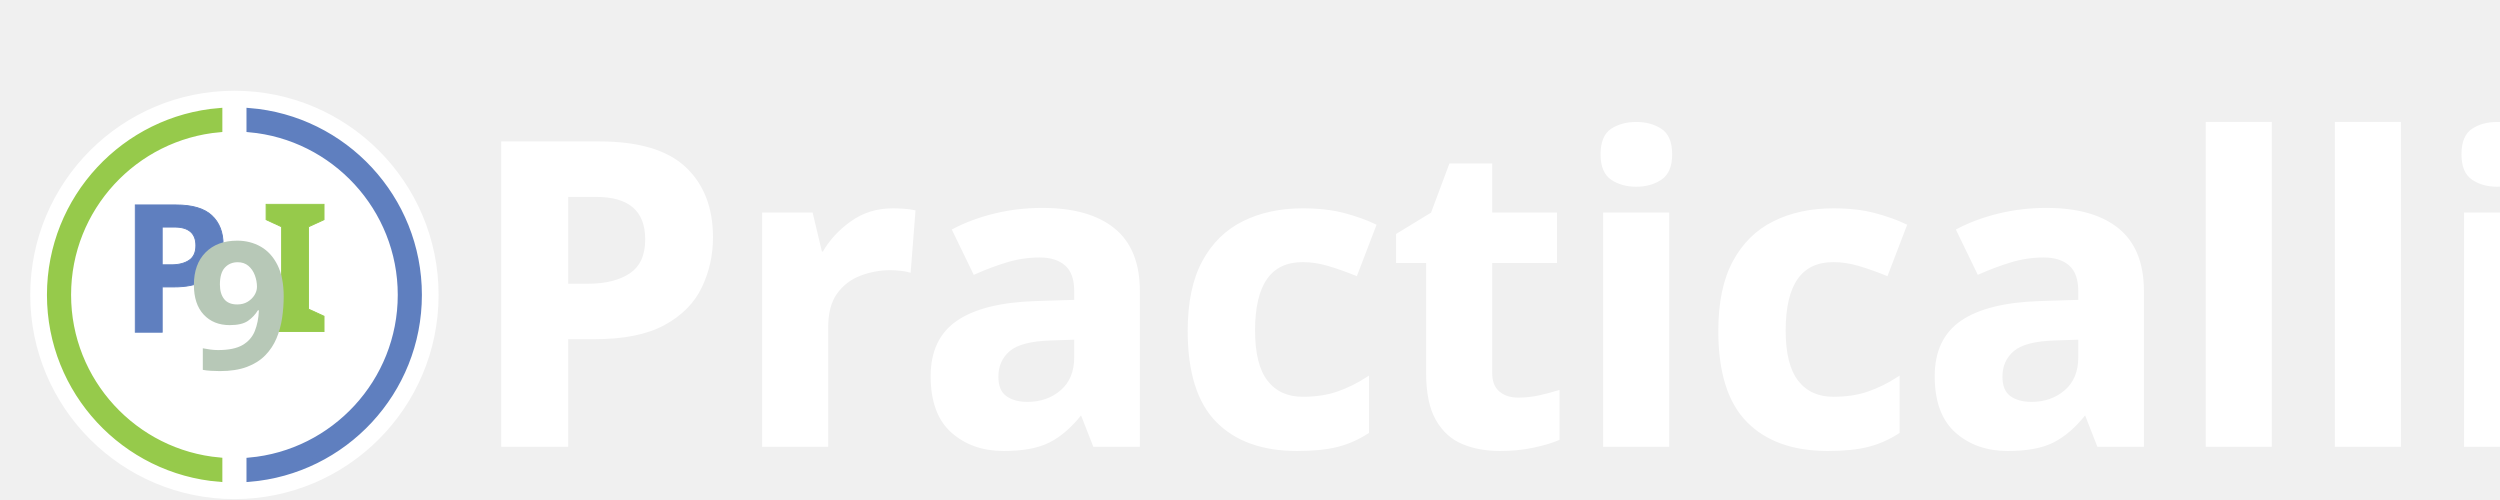
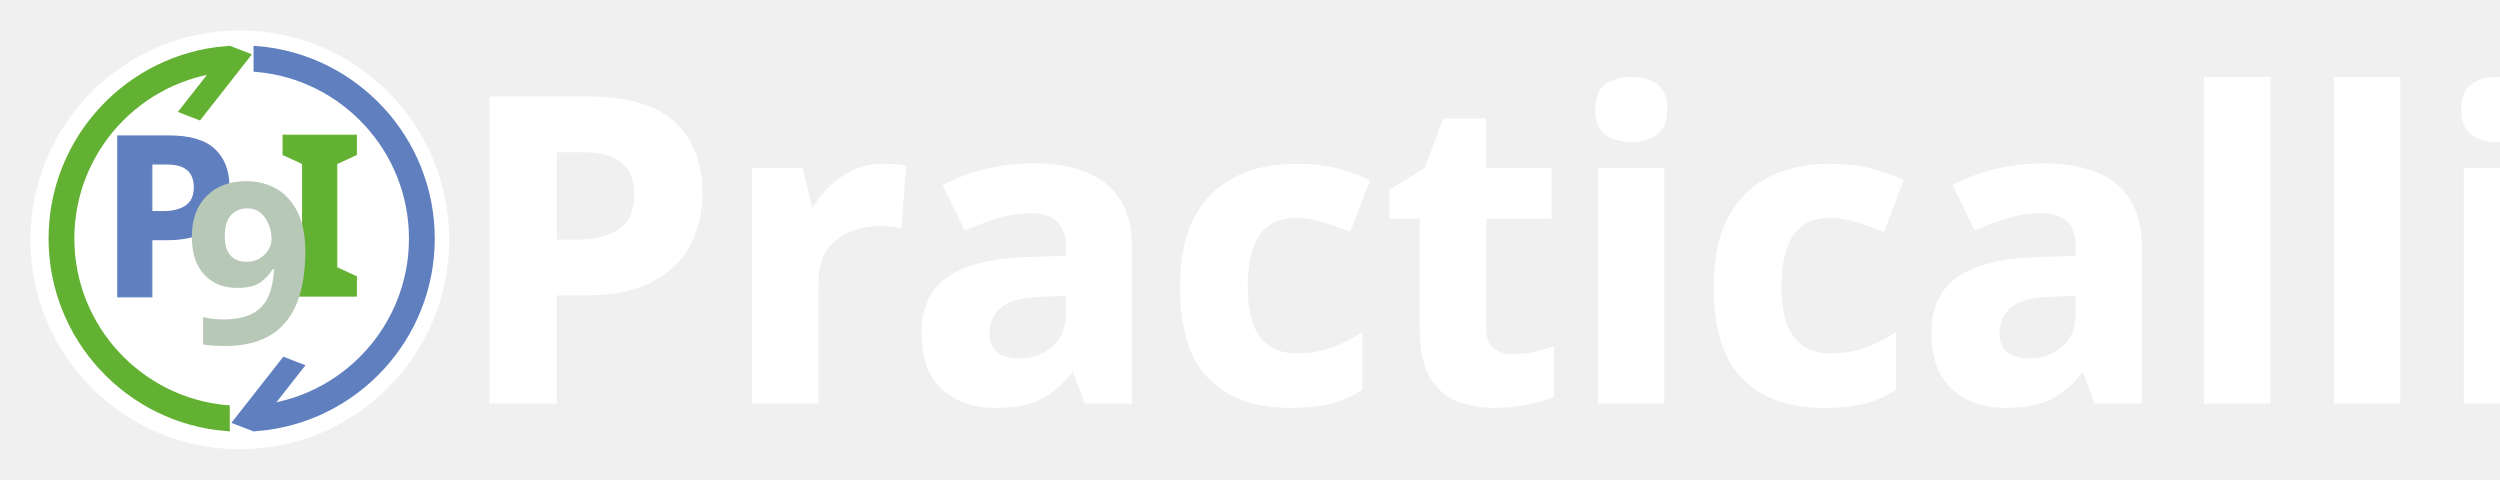
- <svg xmlns="http://www.w3.org/2000/svg" version="1.1" id="svg2" xml:space="preserve" width="330.599" height="66" viewBox="0 0 330.599 66">
-   <defs id="defs6" />
-   <g id="g10" transform="matrix(1.333333,0,0,-1.333333,-354.8736,197.2883)">
+ <svg xmlns="http://www.w3.org/2000/svg" xmlns:xlink="http://www.w3.org/1999/xlink" version="1.1" id="svg2" xml:space="preserve" width="328.666" height="63.059" viewBox="0 0 328.666 63.059">
+   <defs id="defs6">
+     <filter height="1.254" y="-0.127" width="1.228" x="-0.114" id="filter2607-3-4" style="color-interpolation-filters:sRGB">
+       <feGaussianBlur id="feGaussianBlur2609-6-8" stdDeviation="30.395" />
+     </filter>
+     <linearGradient id="linearGradient4221">
+       <stop style="stop-color:#c0c0dc;stop-opacity:1" offset="0" id="stop4223" />
+       <stop id="stop4225" offset="0.114" style="stop-color:#c0c0dd;stop-opacity:1" />
+       <stop style="stop-color:#a191bf;stop-opacity:1" offset="0.479" id="stop4227" />
+       <stop style="stop-color:#625681;stop-opacity:1" offset="1" id="stop4229" />
+     </linearGradient>
+     <linearGradient gradientUnits="userSpaceOnUse" y2="951.898" x2="46.893" y1="934.566" x1="-0.654" id="linearGradient7595" xlink:href="#linearGradient4274" gradientTransform="matrix(0.4887125,0,0,0.4887125,7.567404,560.782)" />
+     <linearGradient id="linearGradient4274">
+       <stop style="stop-color:#eeeeec;stop-opacity:1" offset="0" id="stop4276" />
+       <stop id="stop4181" offset="0.084" style="stop-color:#eeeeec;stop-opacity:1" />
+       <stop style="stop-color:#eeeeec;stop-opacity:1" offset="0.351" id="stop4280" />
+       <stop style="stop-color:#e0d5d5;stop-opacity:1" offset="1" id="stop4282" />
+     </linearGradient>
+     <linearGradient gradientTransform="matrix(0.1922971,0.06206447,-0.1003191,0.1702386,27.9476,914.5521)" gradientUnits="userSpaceOnUse" y2="672.258" x2="396.91" y1="608.878" x1="303.644" id="linearGradient4317" xlink:href="#linearGradient7589" />
+     <linearGradient id="linearGradient7589">
+       <stop style="stop-color:#351347;stop-opacity:1" offset="0" id="stop7591" />
+       <stop style="stop-color:#5c3566;stop-opacity:0;" offset="1" id="stop7593" />
+     </linearGradient>
+     <linearGradient gradientTransform="matrix(0.07485012,0.08932098,-0.08626544,0.06221301,53.22269,961.6441)" gradientUnits="userSpaceOnUse" y2="364.663" x2="377.032" y1="425.158" x1="306.884" id="linearGradient4301" xlink:href="#linearGradient4311" />
+     <linearGradient id="linearGradient4311">
+       <stop id="stop4313" offset="0" style="stop-color:#351e47;stop-opacity:1" />
+       <stop id="stop4315" offset="1" style="stop-color:#5c3566;stop-opacity:0;" />
+     </linearGradient>
+     <linearGradient gradientTransform="matrix(0.1515328,0.0143268,-0.0143268,0.1515328,-12.64197,950.2851)" gradientUnits="userSpaceOnUse" y2="429.496" x2="329.167" y1="527.335" x1="267.654" id="linearGradient4230" xlink:href="#linearGradient4274" />
+     <linearGradient gradientTransform="matrix(-0.13467,0.03941451,0.04093431,0.1398628,58.64004,937.7004)" gradientUnits="userSpaceOnUse" y2="465.961" x2="190.849" y1="511.441" x1="308.41" id="linearGradient5577" xlink:href="#linearGradient4196" />
+     <linearGradient id="linearGradient4196">
+       <stop id="stop4198" offset="0" style="stop-color:#ffffff;stop-opacity:1" />
+       <stop style="stop-color:#fffff2;stop-opacity:1" offset="0.114" id="stop4200" />
+       <stop id="stop4202" offset="0.479" style="stop-color:#d2acd2;stop-opacity:1" />
+       <stop id="stop4204" offset="1" style="stop-color:#123069;stop-opacity:1" />
+     </linearGradient>
+     <radialGradient gradientTransform="matrix(0.3389967,0.2147401,-0.1968862,0.269826,-1209.226,-630.6322)" gradientUnits="userSpaceOnUse" r="169" fy="472.517" fx="322.171" cy="472.517" cx="322.171" id="radialGradient5136-0-6-65" xlink:href="#linearGradient6003" />
+     <linearGradient id="linearGradient6003">
+       <stop style="stop-color:#c2c6db;stop-opacity:1" offset="0" id="stop6005" />
+       <stop id="stop6007" offset="0.34" style="stop-color:#bab1e0;stop-opacity:1" />
+       <stop id="stop6009" offset="0.444" style="stop-color:#8d77a3;stop-opacity:1" />
+       <stop style="stop-color:#675a84;stop-opacity:1" offset="0.552" id="stop6011" />
+       <stop style="stop-color:#050846;stop-opacity:1" offset="1" id="stop6013" />
+     </linearGradient>
+     <radialGradient gradientTransform="matrix(0.1902571,0.1047134,-0.1104996,0.1315748,-966.7619,-798.6685)" gradientUnits="userSpaceOnUse" r="169" fy="472.517" fx="322.171" cy="472.517" cx="322.171" id="radialGradient5136-0-6-6-8-3-1" xlink:href="#linearGradient6003" />
+     <radialGradient gradientTransform="matrix(0.1361054,0.07855904,-0.0790488,0.09871133,-780.5823,-1164.647)" gradientUnits="userSpaceOnUse" r="169" fy="472.517" fx="322.171" cy="472.517" cx="322.171" id="radialGradient5136-0-6-6-8-8-8" xlink:href="#linearGradient6003" />
+     <radialGradient gradientTransform="matrix(0.184454,0.09675949,-0.1071292,0.1215805,-859.3738,-1098.305)" gradientUnits="userSpaceOnUse" r="169" fy="472.517" fx="322.171" cy="472.517" cx="322.171" id="radialGradient5136-0-6-6-8-6" xlink:href="#linearGradient6003" />
+     <radialGradient gradientTransform="matrix(0.3358231,0.2051248,-0.1950431,0.2577443,-945.1424,-758.6536)" gradientUnits="userSpaceOnUse" r="169" fy="472.517" fx="322.171" cy="472.517" cx="322.171" id="radialGradient5136-0-6-6-2" xlink:href="#linearGradient6003" />
+     <radialGradient gradientTransform="matrix(0.3533023,0.2238022,-0.2051948,0.2812126,-702.2763,-398.3032)" gradientUnits="userSpaceOnUse" r="169" fy="472.517" fx="322.171" cy="472.517" cx="322.171" id="radialGradient5136-0-6-65-3" xlink:href="#linearGradient6003" />
+     <radialGradient gradientTransform="matrix(0.1982859,0.1091323,-0.1151626,0.1371272,-658.0303,-481.713)" gradientUnits="userSpaceOnUse" r="169" fy="472.517" fx="322.171" cy="472.517" cx="322.171" id="radialGradient5136-0-6-6-8-3-1-9" xlink:href="#linearGradient6003" />
+     <radialGradient gradientTransform="matrix(0.141849,0.08187422,-0.08238465,0.1028769,-643.9823,-766.0172)" gradientUnits="userSpaceOnUse" r="169" fy="472.517" fx="322.171" cy="472.517" cx="322.171" id="radialGradient5136-0-6-6-8-8-8-5" xlink:href="#linearGradient6003" />
+     <radialGradient gradientTransform="matrix(0.3499948,0.2137811,-0.2032739,0.2686211,-680.6067,-453.6625)" gradientUnits="userSpaceOnUse" r="169" fy="472.517" fx="322.171" cy="472.517" cx="322.171" id="radialGradient5136-0-6-6-2-1" xlink:href="#linearGradient6003" />
+     <radialGradient gradientTransform="matrix(0.192238,0.1008427,-0.1116501,0.1267112,-724.7406,-701.3335)" gradientUnits="userSpaceOnUse" r="169" fy="472.517" fx="322.171" cy="472.517" cx="322.171" id="radialGradient5136-0-6-6-8-6-9" xlink:href="#linearGradient6003" />
+     <radialGradient gradientTransform="matrix(0.3389967,0.2147401,-0.1968862,0.269826,-1209.226,-630.6322)" gradientUnits="userSpaceOnUse" r="169" fy="472.517" fx="322.171" cy="472.517" cx="322.171" id="radialGradient5136-0-6-65-2" xlink:href="#linearGradient6003" />
+     <radialGradient gradientTransform="matrix(0.1902571,0.1047134,-0.1104996,0.1315748,-966.7619,-798.6685)" gradientUnits="userSpaceOnUse" r="169" fy="472.517" fx="322.171" cy="472.517" cx="322.171" id="radialGradient5136-0-6-6-8-3-1-2" xlink:href="#linearGradient6003" />
+     <radialGradient gradientTransform="matrix(0.1361054,0.07855904,-0.0790488,0.09871133,-780.5823,-1164.647)" gradientUnits="userSpaceOnUse" r="169" fy="472.517" fx="322.171" cy="472.517" cx="322.171" id="radialGradient5136-0-6-6-8-8-8-0" xlink:href="#linearGradient6003" />
+     <radialGradient gradientTransform="matrix(0.184454,0.09675949,-0.1071292,0.1215805,-859.3738,-1098.305)" gradientUnits="userSpaceOnUse" r="169" fy="472.517" fx="322.171" cy="472.517" cx="322.171" id="radialGradient5136-0-6-6-8-6-2" xlink:href="#linearGradient6003" />
+     <radialGradient gradientTransform="matrix(0.3358231,0.2051248,-0.1950431,0.2577443,-945.1424,-758.6536)" gradientUnits="userSpaceOnUse" r="169" fy="472.517" fx="322.171" cy="472.517" cx="322.171" id="radialGradient5136-0-6-6-2-3" xlink:href="#linearGradient6003" />
+     <radialGradient gradientTransform="matrix(0.3533023,0.2238022,-0.2051948,0.2812126,-702.2763,-398.3032)" gradientUnits="userSpaceOnUse" r="169" fy="472.517" fx="322.171" cy="472.517" cx="322.171" id="radialGradient5136-0-6-65-3-7" xlink:href="#linearGradient6003" />
+     <radialGradient gradientTransform="matrix(0.1982859,0.1091323,-0.1151626,0.1371272,-658.0303,-481.713)" gradientUnits="userSpaceOnUse" r="169" fy="472.517" fx="322.171" cy="472.517" cx="322.171" id="radialGradient5136-0-6-6-8-3-1-9-5" xlink:href="#linearGradient6003" />
+     <radialGradient gradientTransform="matrix(0.141849,0.08187422,-0.08238465,0.1028769,-643.9823,-766.0172)" gradientUnits="userSpaceOnUse" r="169" fy="472.517" fx="322.171" cy="472.517" cx="322.171" id="radialGradient5136-0-6-6-8-8-8-5-9" xlink:href="#linearGradient6003" />
+     <radialGradient gradientTransform="matrix(0.3499948,0.2137811,-0.2032739,0.2686211,-680.6067,-453.6625)" gradientUnits="userSpaceOnUse" r="169" fy="472.517" fx="322.171" cy="472.517" cx="322.171" id="radialGradient5136-0-6-6-2-1-2" xlink:href="#linearGradient6003" />
+     <radialGradient gradientTransform="matrix(0.192238,0.1008427,-0.1116501,0.1267112,-724.7406,-701.3335)" gradientUnits="userSpaceOnUse" r="169" fy="472.517" fx="322.171" cy="472.517" cx="322.171" id="radialGradient5136-0-6-6-8-6-9-2" xlink:href="#linearGradient6003" />
+     <radialGradient gradientTransform="matrix(0.3533023,0.2238022,-0.2051948,0.2812126,-702.2763,-398.3032)" gradientUnits="userSpaceOnUse" r="169" fy="472.517" fx="322.171" cy="472.517" cx="322.171" id="radialGradient5136-0-6-65-3-7-8" xlink:href="#linearGradient6003" />
+     <radialGradient gradientTransform="matrix(0.3499948,0.2137811,-0.2032739,0.2686211,-680.6067,-453.6625)" gradientUnits="userSpaceOnUse" r="169" fy="472.517" fx="322.171" cy="472.517" cx="322.171" id="radialGradient5136-0-6-6-2-1-2-1" xlink:href="#linearGradient6003" />
+     <radialGradient gradientTransform="matrix(0.192238,0.1008427,-0.1116501,0.1267112,-724.7406,-701.3335)" gradientUnits="userSpaceOnUse" r="169" fy="472.517" fx="322.171" cy="472.517" cx="322.171" id="radialGradient5136-0-6-6-8-6-9-2-4" xlink:href="#linearGradient6003" />
+     <radialGradient gradientTransform="matrix(0.1982859,0.1091323,-0.1151626,0.1371272,-658.0303,-481.713)" gradientUnits="userSpaceOnUse" r="169" fy="472.517" fx="322.171" cy="472.517" cx="322.171" id="radialGradient5136-0-6-6-8-3-1-9-5-9" xlink:href="#linearGradient6003" />
+     <radialGradient gradientTransform="matrix(0.141849,0.08187422,-0.08238465,0.1028769,-643.9823,-766.0172)" gradientUnits="userSpaceOnUse" r="169" fy="472.517" fx="322.171" cy="472.517" cx="322.171" id="radialGradient5136-0-6-6-8-8-8-5-9-2" xlink:href="#linearGradient6003" />
+     <radialGradient xlink:href="#linearGradient6003" id="radialGradient5136-0-6-65-3-7-8-4-2" cx="322.171" cy="472.517" fx="322.171" fy="472.517" r="169" gradientUnits="userSpaceOnUse" gradientTransform="matrix(0.3533023,0.2238022,-0.2051948,0.2812126,-702.2763,-398.3032)" />
+     <radialGradient xlink:href="#linearGradient6003" id="radialGradient5136-0-6-6-2-1-2-1-8-4" cx="322.171" cy="472.517" fx="322.171" fy="472.517" r="169" gradientUnits="userSpaceOnUse" gradientTransform="matrix(0.3499948,0.2137811,-0.2032739,0.2686211,-680.6067,-453.6625)" />
+     <radialGradient xlink:href="#linearGradient6003" id="radialGradient5136-0-6-6-8-6-9-2-4-7-1" cx="322.171" cy="472.517" fx="322.171" fy="472.517" r="169" gradientUnits="userSpaceOnUse" gradientTransform="matrix(0.192238,0.1008427,-0.1116501,0.1267112,-724.7406,-701.3335)" />
+     <radialGradient xlink:href="#linearGradient6003" id="radialGradient5136-0-6-6-8-3-1-9-5-9-1-8" cx="322.171" cy="472.517" fx="322.171" fy="472.517" r="169" gradientUnits="userSpaceOnUse" gradientTransform="matrix(0.1982859,0.1091323,-0.1151626,0.1371272,-658.0303,-481.713)" />
+     <radialGradient xlink:href="#linearGradient6003" id="radialGradient5136-0-6-6-8-8-8-5-9-2-7-5" cx="322.171" cy="472.517" fx="322.171" fy="472.517" r="169" gradientUnits="userSpaceOnUse" gradientTransform="matrix(0.141849,0.08187422,-0.08238465,0.1028769,-643.9823,-766.0172)" />
+   </defs>
+   <g id="g10" transform="matrix(1.333333,0,0,-1.333333,-356.8064,194.4281)">
    <g id="g12" transform="scale(0.1)">
      <g id="g16" transform="matrix(2.949087,0,0,2.949087,1849.01,900.2339)">
-         <text transform="scale(1,-1)" style="font-variant:normal;font-weight:bold;font-size:99.36px;font-family:HelveticaNeue;-inkscape-font-specification:HelveticaNeue-Bold;writing-mode:lr-tb;fill:#191819;fill-opacity:1;fill-rule:nonzero;stroke:none" id="text20" x="431.779" y="-46.726">
-           <tspan x="431.779" y="-46.726" id="tspan18" style="font-style:normal;font-variant:normal;font-weight:bold;font-stretch:normal;font-size:142.417px;font-family:ubuntu;-inkscape-font-specification:'ubuntu Bold';fill:#ffffff;stroke:#ffffff">Practicalli</tspan>
+         <text transform="scale(1,-1)" style="font-variant:normal;font-weight:bold;font-size:99.36px;font-family:HelveticaNeue;-inkscape-font-specification:HelveticaNeue-Bold;writing-mode:lr-tb;fill:#191819;fill-opacity:1;fill-rule:nonzero;stroke:none" id="text20" x="431.779" y="-54.758">
+           <tspan x="431.779" y="-54.758" id="tspan18" style="font-style:normal;font-variant:normal;font-weight:bold;font-stretch:normal;font-size:142.417px;font-family:ubuntu;-inkscape-font-specification:'ubuntu Bold';fill:#ffffff;stroke:#ffffff">Practicalli</tspan>
        </text>
-         <g transform="matrix(1.179647,0,0,-1.179647,239.3166,170.3875)" id="layer1">
-           <circle r="57.231" cy="61.962" cx="97.524" id="path9069" style="opacity:1;fill:#ffffff;fill-opacity:1;stroke:#ffffff;stroke-width:1.954;stroke-linejoin:miter;stroke-miterlimit:4;stroke-dasharray:none;stroke-dashoffset:0;stroke-opacity:1" />
-           <g transform="translate(330.3577,2.924696)" id="g9046">
-             <g transform="matrix(0.2645833,0,0,0.2645833,54.0128,53.52664)" id="g9028">
-               <text id="text8986" y="60.31" x="-1056.143" style="font-style:normal;font-variant:normal;font-weight:normal;font-stretch:normal;font-size:85.333px;line-height:125%;font-family:'Ubuntu Mono';-inkscape-font-specification:'Ubuntu Mono';letter-spacing:0px;word-spacing:0px;fill:#96ca4b;fill-opacity:1;stroke:#96ca4b;stroke-width:1px;stroke-linecap:butt;stroke-linejoin:miter;stroke-opacity:1" xml:space="preserve">
-                 <tspan style="font-style:normal;font-variant:normal;font-weight:bold;font-stretch:normal;font-size:192px;font-family:'Ubuntu Mono';-inkscape-font-specification:'Ubuntu Mono Bold';fill:#96ca4b;fill-opacity:1;stroke:#96ca4b;stroke-opacity:1" y="60.31" x="-1056.143" id="tspan8984">I</tspan>
-               </text>
-               <text id="text8986-3" y="60.982" x="-1208.239" style="font-style:normal;font-variant:normal;font-weight:normal;font-stretch:normal;font-size:85.333px;line-height:125%;font-family:'Ubuntu Mono';-inkscape-font-specification:'Ubuntu Mono';letter-spacing:0px;word-spacing:0px;fill:#5f7fbf;fill-opacity:1;stroke:#5f7fbf;stroke-width:1px;stroke-linecap:butt;stroke-linejoin:miter;stroke-opacity:1" xml:space="preserve">
-                 <tspan style="font-style:normal;font-variant:normal;font-weight:bold;font-stretch:normal;font-size:192px;font-family:'Ubuntu Mono';-inkscape-font-specification:'Ubuntu Mono Bold';fill:#5f7fbf;fill-opacity:1;stroke:#5f7fbf;stroke-opacity:1" y="60.982" x="-1208.239" id="tspan8984-6">P</tspan>
-               </text>
-               <text id="text8986-7" y="100.982" x="-1133.953" style="font-style:normal;font-variant:normal;font-weight:normal;font-stretch:normal;font-size:85.333px;line-height:125%;font-family:'Ubuntu Mono';-inkscape-font-specification:'Ubuntu Mono';letter-spacing:0px;word-spacing:0px;fill:#b7c8b7;fill-opacity:1;stroke:none;stroke-width:1px;stroke-linecap:butt;stroke-linejoin:miter;stroke-opacity:1" xml:space="preserve">
-                 <tspan style="font-style:normal;font-variant:normal;font-weight:bold;font-stretch:normal;font-size:192px;font-family:'Ubuntu Mono';-inkscape-font-specification:'Ubuntu Mono Bold';fill:#b7c8b7" y="100.982" x="-1133.953" id="tspan8984-5">9</tspan>
-               </text>
-             </g>
-             <path style="fill:#96ca4b;stroke:#96ca4b;stroke-width:1.587;stroke-miterlimit:10" stroke-miterlimit="10" d="m -237.067,106.186 c -24.13,-2.143 -43.127,-22.49 -43.127,-47.175 0,-24.686 18.997,-45.006 43.127,-47.149 V 6.544 c -27.067,2.17 -48.419,24.871 -48.419,52.493 0,27.622 21.352,50.324 48.419,52.493 z" id="path8957" />
-             <path style="fill:#5f7fbf;stroke:#5f7fbf;stroke-width:1.587;stroke-miterlimit:10" stroke-miterlimit="10" d="m -228.6,6.544 v 5.318 c 24.13,2.143 43.127,22.49 43.127,47.175 0,24.686 -18.997,45.032 -43.127,47.175 v 5.318 c 27.067,-2.17 48.419,-24.871 48.419,-52.493 0,-27.622 -21.352,-50.324 -48.419,-52.493 z" id="path8959" />
-           </g>
-         </g>
+         <circle style="opacity:1;fill:#ffffff;fill-opacity:1;stroke:#ffffff;stroke-width:0.919;stroke-linejoin:miter;stroke-miterlimit:4;stroke-dasharray:none;stroke-dashoffset:0;stroke-opacity:1" id="path1035-8" cx="360.623" cy="-109.019" r="69.552" transform="scale(1,-1)" />
+         <g style="fill:#ff0000;fill-opacity:1;stroke:#9200ff;stroke-width:73.752;stroke-miterlimit:4;stroke-dasharray:none;stroke-opacity:1;filter:url(#filter2607-3-4)" transform="matrix(0.1237325,0,0,-0.1224314,338.2343,149.9569)" id="g2221-5-3-5-7" />
+         <path style="fill:#63b132;stroke:#63b132;stroke-width:2.248;stroke-miterlimit:10;stroke-dasharray:none;fill-opacity:1;stroke-opacity:1" stroke-miterlimit="10" d="m 356.134,52.627 c -29.072,2.582 -51.961,27.096 -51.961,56.838 0,29.742 22.888,54.224 51.961,56.806 v 6.407 c -32.611,-2.614 -58.336,-29.965 -58.336,-63.245 0,-33.28 25.725,-60.631 58.336,-63.245 z" id="path945-2-0-2-7" />
+         <path style="fill:#5f7fbf;stroke:#5f7fbf;stroke-width:2.248;stroke-miterlimit:10;stroke-dasharray:none" stroke-miterlimit="10" d="m 366.335,172.678 v -6.407 c 29.072,-2.582 51.96,-27.096 51.96,-56.838 0,-29.742 -22.888,-54.256 -51.96,-56.838 v -6.407 c 32.611,2.614 58.336,29.965 58.336,63.245 0,33.28 -25.725,60.631 -58.336,63.245 z" id="path947-7-6-9-6" />
+         <rect style="fill:#63b132;fill-opacity:1;stroke:#63b132;stroke-width:1.699;stroke-miterlimit:10;stroke-dasharray:none;stroke-opacity:1" id="rect13839-4" width="26.423" height="6.239" x="276.728" y="182.502" transform="matrix(0.6174962,0.7865738,0.9333171,-0.3590532,0,0)" />
+         <rect style="fill:#5f7fbf;fill-opacity:1;stroke:#5f7fbf;stroke-width:1.699;stroke-miterlimit:10;stroke-dasharray:none;stroke-opacity:1" id="rect13839-2-3" width="26.423" height="6.239" x="181.95" y="264.396" transform="matrix(0.6174962,0.7865738,0.9333171,-0.3590532,0,0)" />
+         <text id="text8986-2" y="-90.225" x="372.687" style="font-style:normal;font-variant:normal;font-weight:normal;font-stretch:normal;font-size:33.462px;line-height:125%;font-family:'Ubuntu Mono';-inkscape-font-specification:'Ubuntu Mono';letter-spacing:0px;word-spacing:0px;fill:#63b132;fill-opacity:1;stroke:#63b132;stroke-width:0.392px;stroke-linecap:butt;stroke-linejoin:miter;stroke-opacity:1;" xml:space="preserve" transform="scale(1,-1)">
+           <tspan style="font-style:normal;font-variant:normal;font-weight:bold;font-stretch:normal;font-size:75.29px;font-family:'Ubuntu Mono';-inkscape-font-specification:'Ubuntu Mono Bold';fill:#63b132;fill-opacity:1;stroke:#63b132;stroke-width:0.392px;stroke-opacity:1;" y="-90.225" x="372.687" id="tspan8984-54">I</tspan>
+         </text>
+         <text id="text8986-3-0" y="-89.962" x="313.045" style="font-style:normal;font-variant:normal;font-weight:normal;font-stretch:normal;font-size:33.462px;line-height:125%;font-family:'Ubuntu Mono';-inkscape-font-specification:'Ubuntu Mono';letter-spacing:0px;word-spacing:0px;fill:#5f7fbf;fill-opacity:1;stroke:#5f7fbf;stroke-width:0.392px;stroke-linecap:butt;stroke-linejoin:miter;stroke-opacity:1" xml:space="preserve" transform="scale(1,-1)">
+           <tspan style="font-style:normal;font-variant:normal;font-weight:bold;font-stretch:normal;font-size:75.29px;font-family:'Ubuntu Mono';-inkscape-font-specification:'Ubuntu Mono Bold';fill:#5f7fbf;fill-opacity:1;stroke:#5f7fbf;stroke-width:0.392px;stroke-opacity:1" y="-89.962" x="313.045" id="tspan8984-6-5">P</tspan>
+         </text>
+         <text id="text8986-7-9" y="-74.276" x="342.175" style="font-style:normal;font-variant:normal;font-weight:normal;font-stretch:normal;font-size:33.462px;line-height:125%;font-family:'Ubuntu Mono';-inkscape-font-specification:'Ubuntu Mono';letter-spacing:0px;word-spacing:0px;fill:#b7c8b7;fill-opacity:1;stroke:none;stroke-width:0.392px;stroke-linecap:butt;stroke-linejoin:miter;stroke-opacity:1" xml:space="preserve" transform="scale(1,-1)">
+           <tspan style="font-style:normal;font-variant:normal;font-weight:bold;font-stretch:normal;font-size:75.29px;font-family:'Ubuntu Mono';-inkscape-font-specification:'Ubuntu Mono Bold';fill:#b7c8b7;stroke-width:0.392px" y="-74.276" x="342.175" id="tspan8984-5-4">9</tspan>
+         </text>
      </g>
    </g>
  </g>
</svg>
